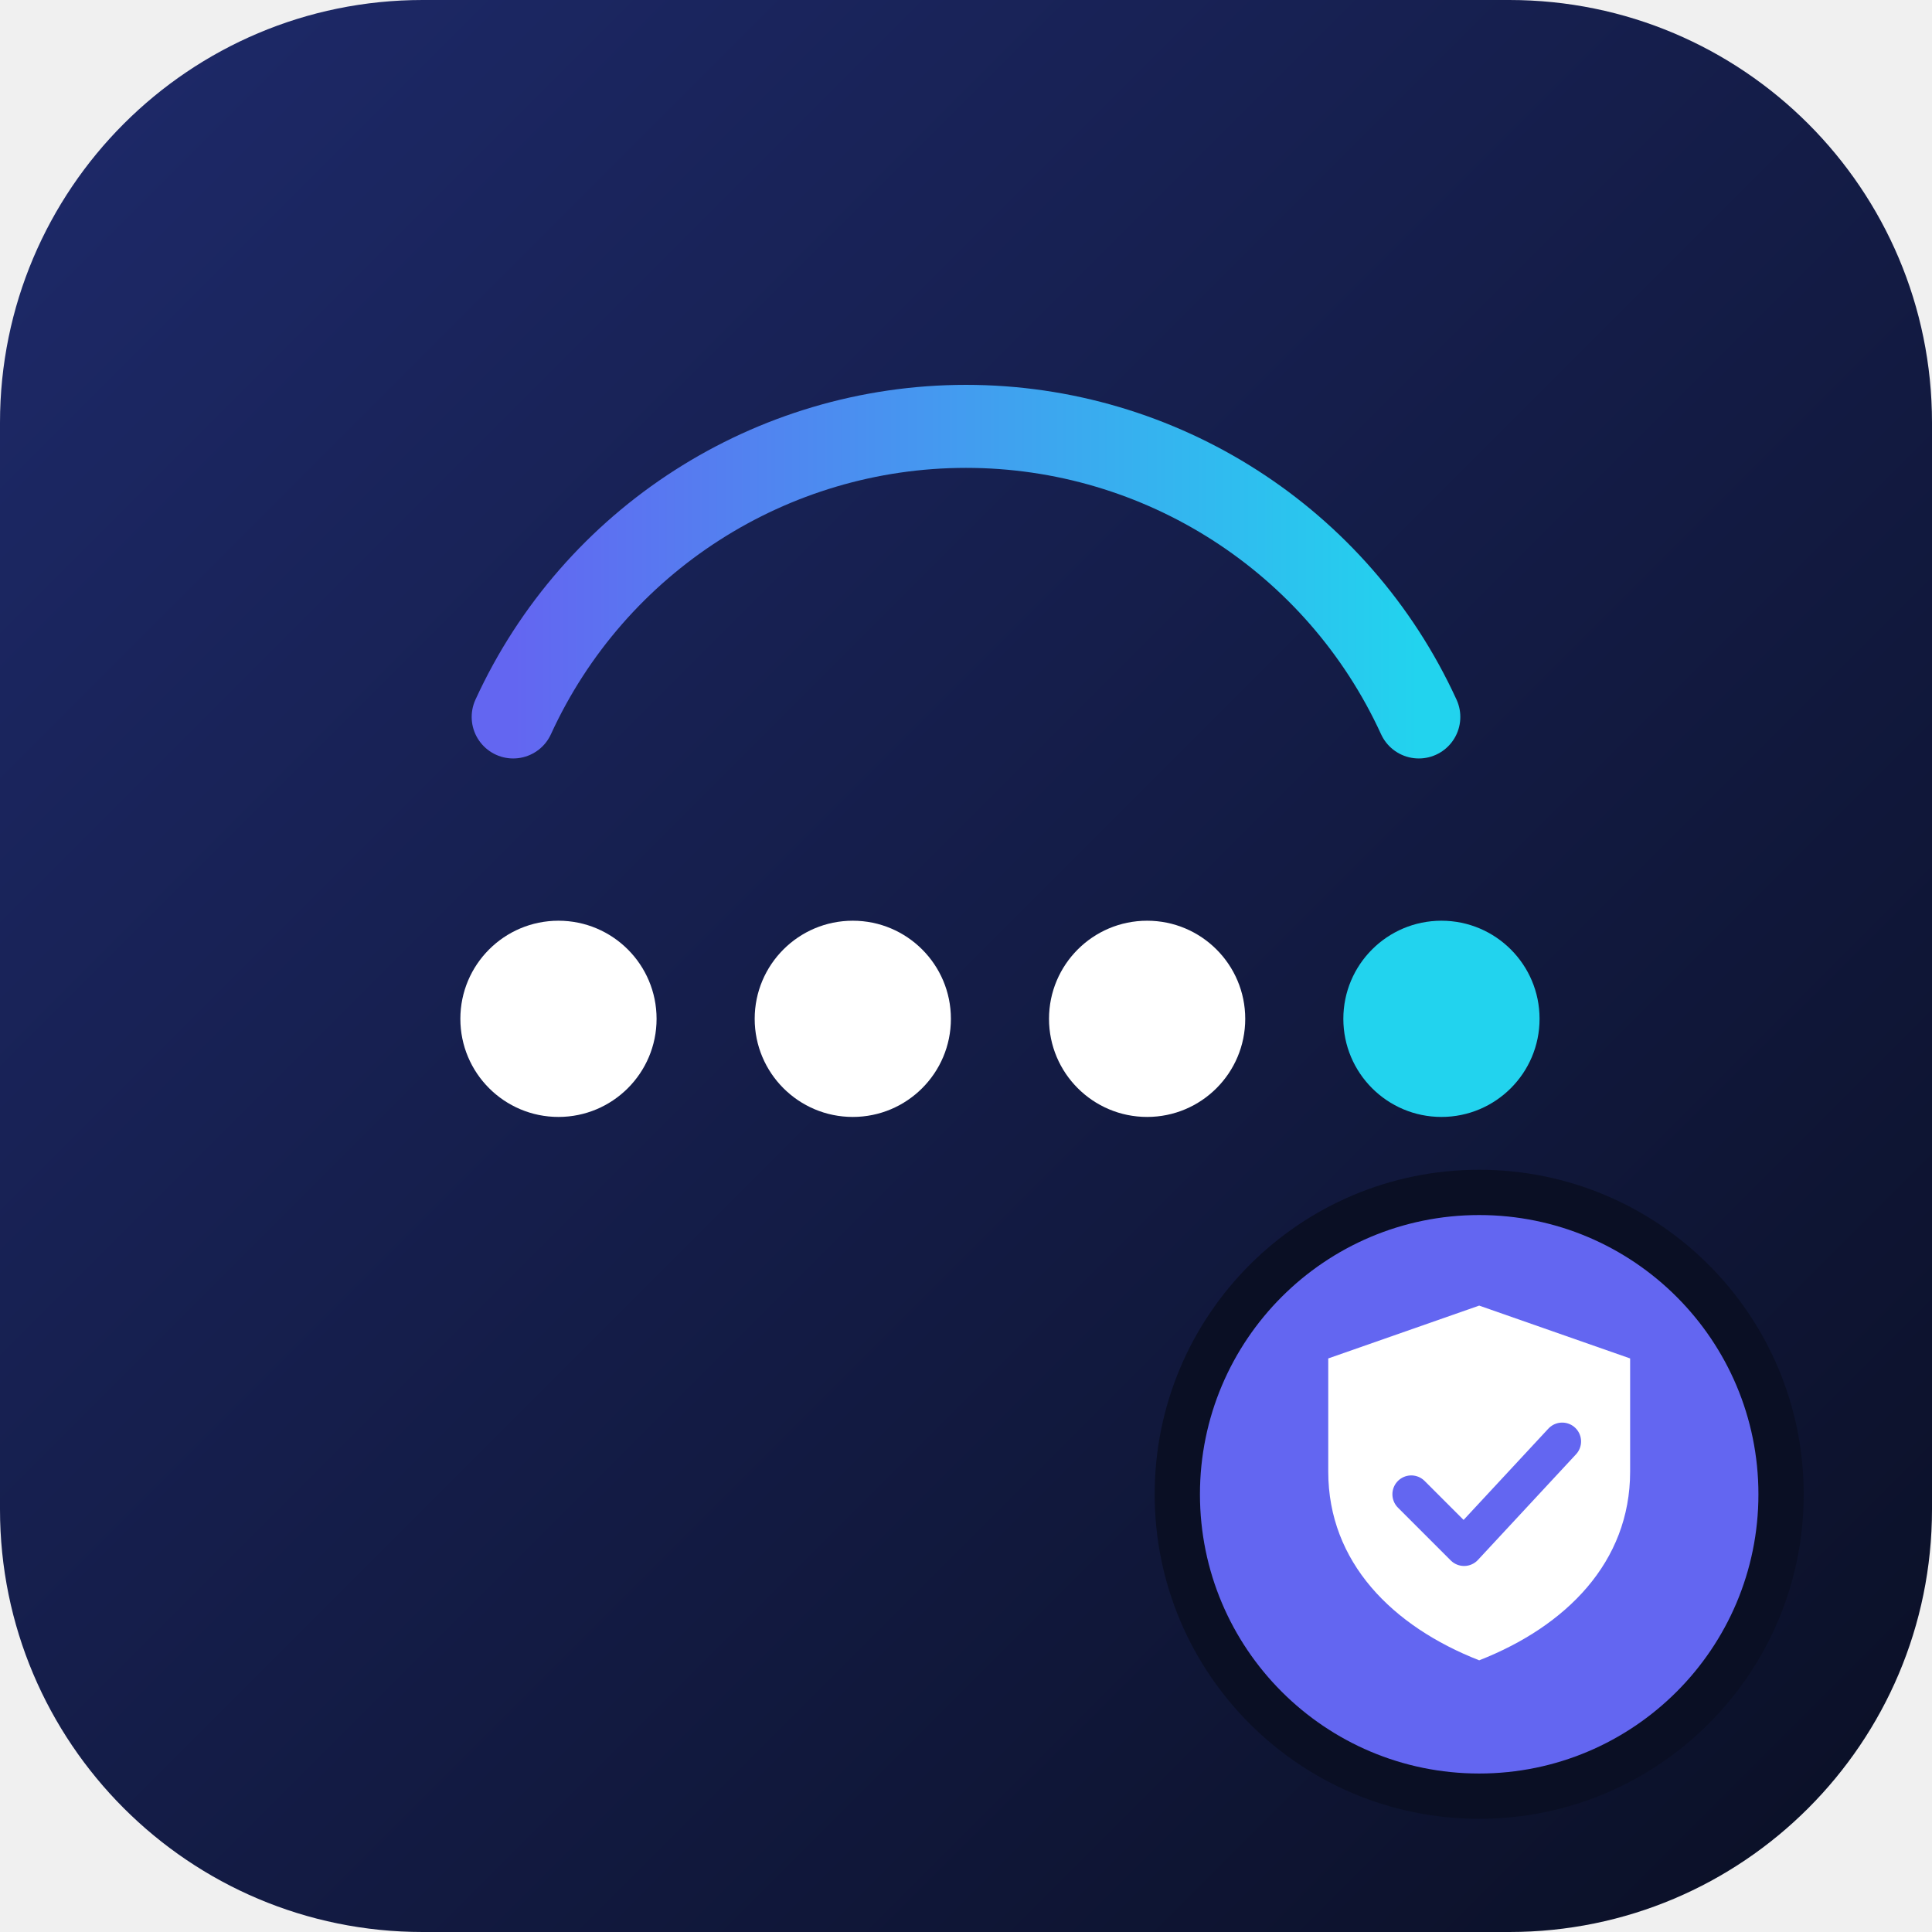
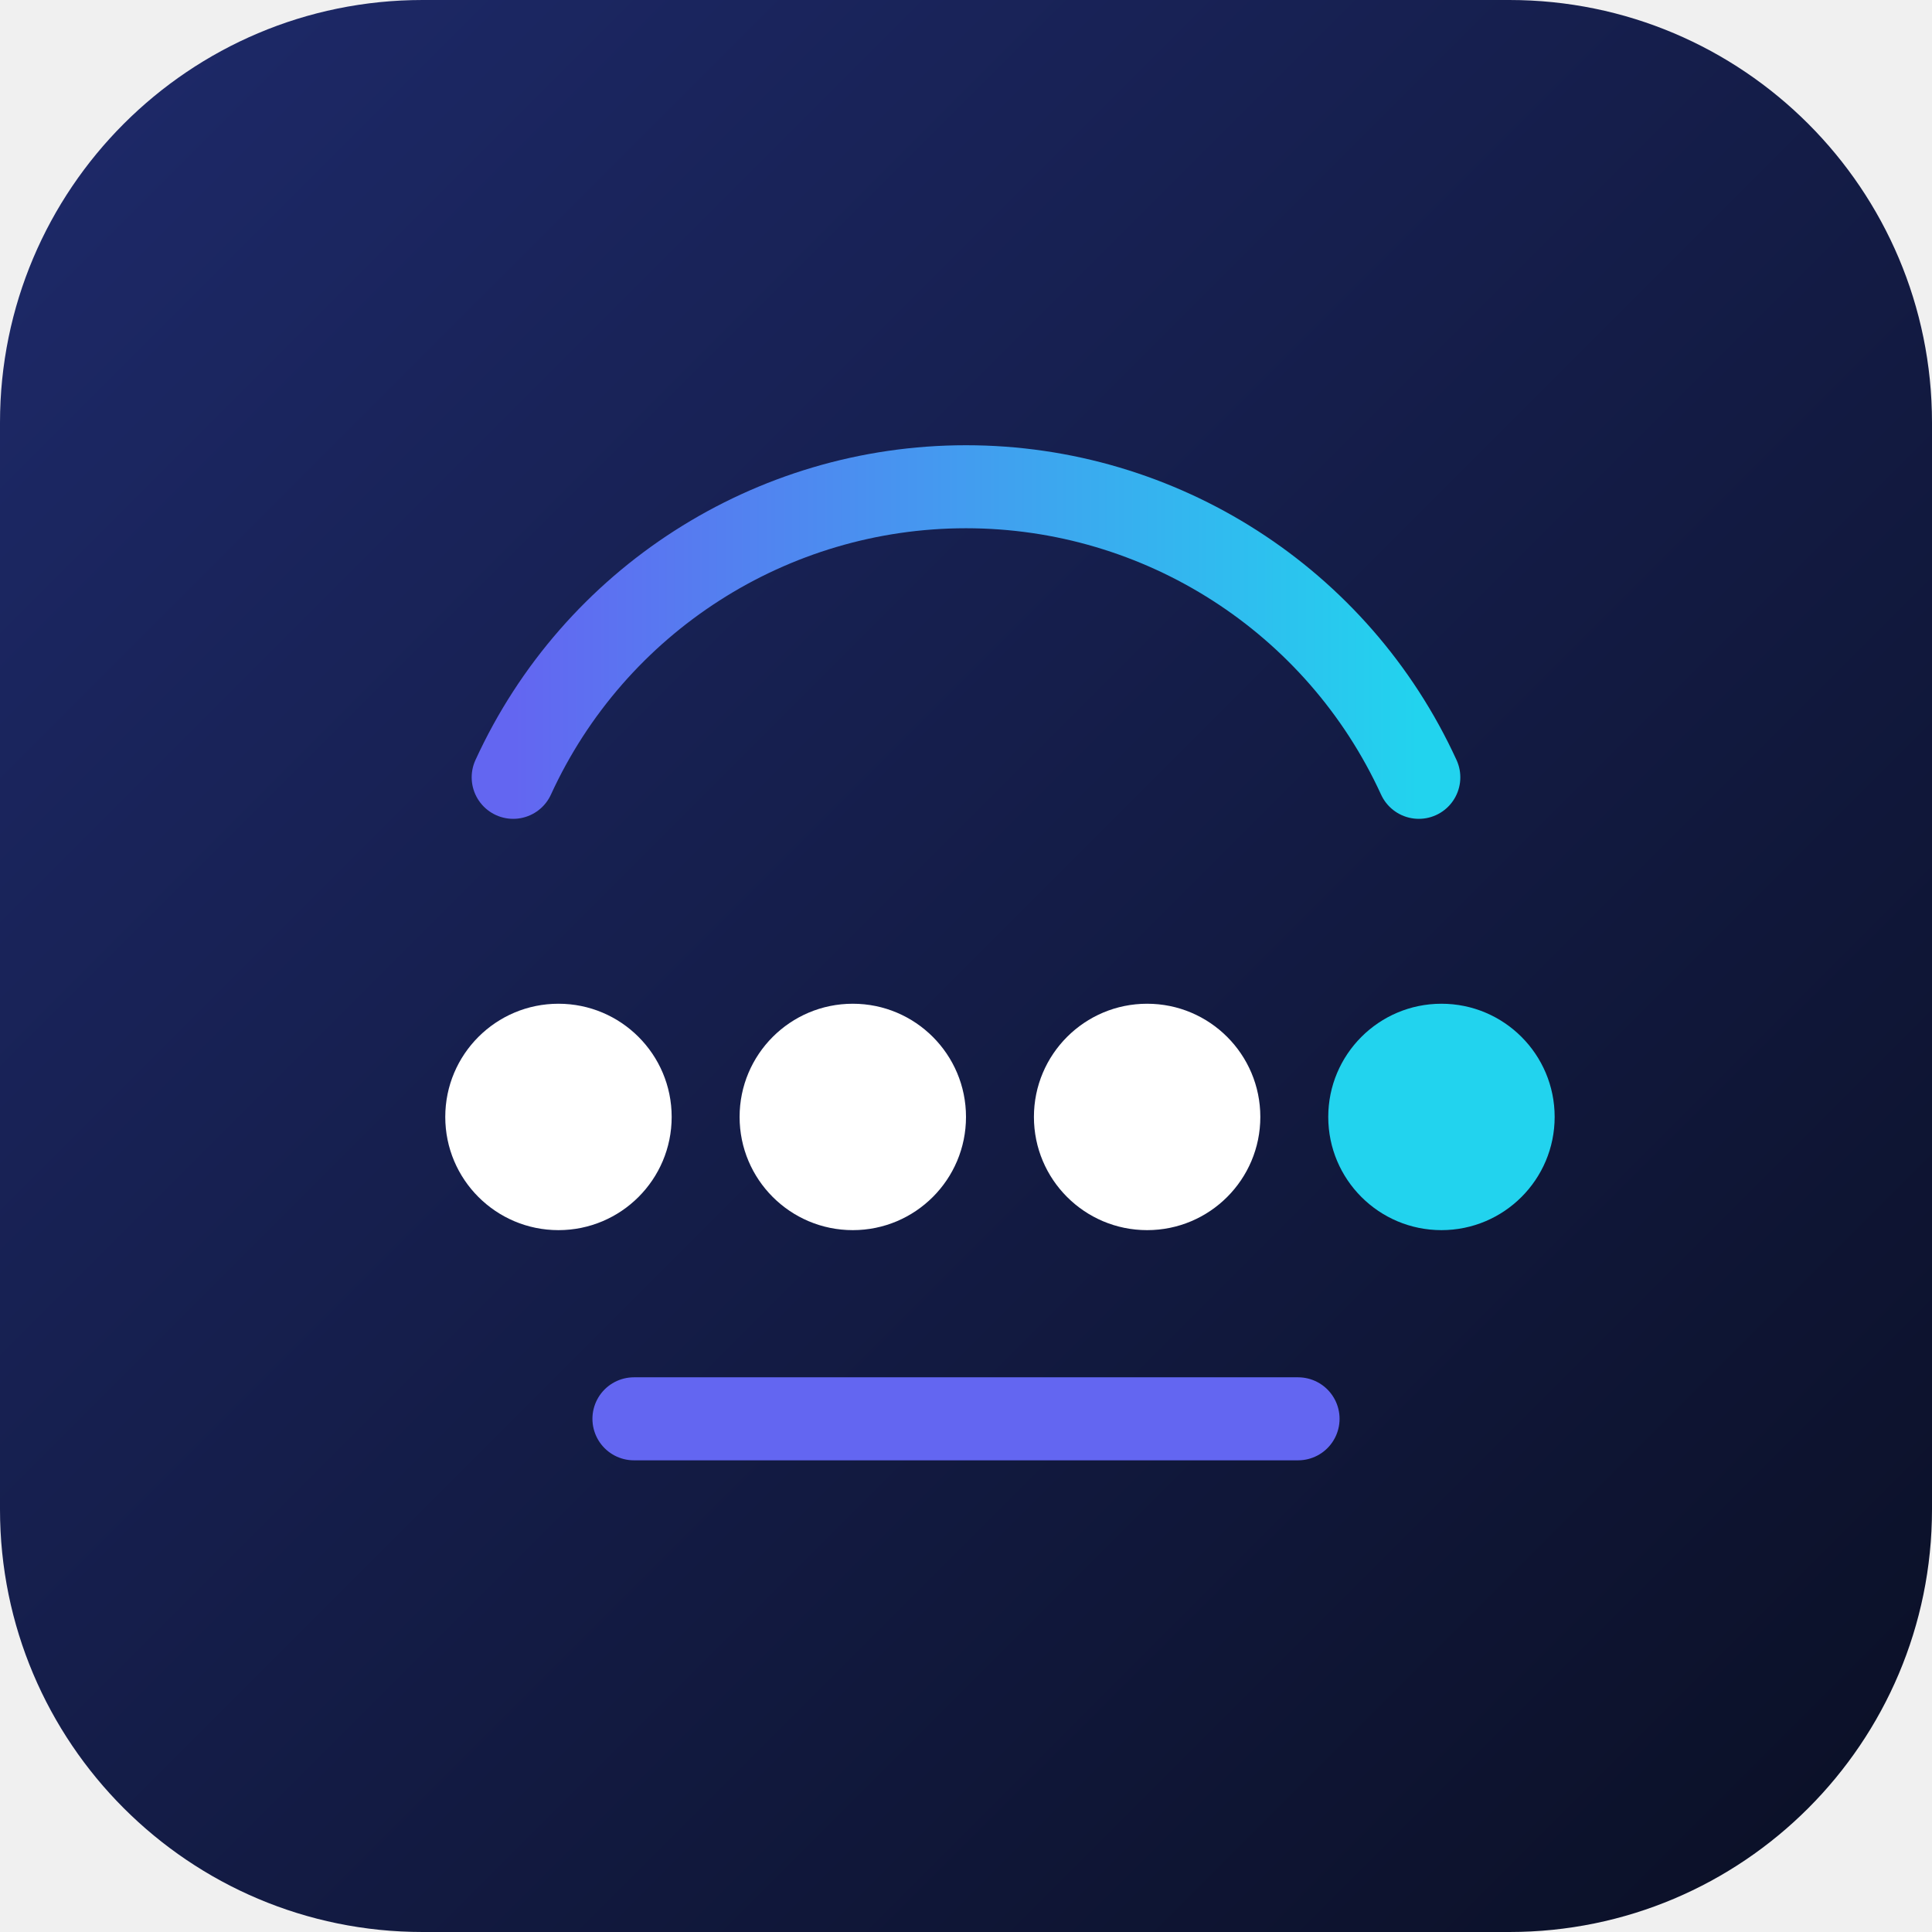
<svg xmlns="http://www.w3.org/2000/svg" viewBox="0 0 512 512" width="512" height="512">
  <defs>
    <linearGradient id="bg" x1="0" y1="0" x2="1" y2="1">
      <stop offset="0" stop-color="#1E2A6B" />
      <stop offset="1" stop-color="#0A0F24" />
    </linearGradient>
    <linearGradient id="ring" x1="0" y1="0" x2="1" y2="0">
      <stop offset="0" stop-color="#6366F1" />
      <stop offset="1" stop-color="#22D3EE" />
    </linearGradient>
  </defs>
  <rect width="512" height="512" rx="112" fill="url(#bg)" />
-   <path d="M136 190a132 132 0 0 1 240 0" fill="none" stroke="url(#ring)" stroke-width="22" stroke-linecap="round" />
-   <circle cx="148" cy="270" r="26" fill="#FFFFFF" />
-   <circle cx="226" cy="270" r="26" fill="#FFFFFF" />
-   <circle cx="304" cy="270" r="26" fill="#FFFFFF" />
-   <circle cx="382" cy="270" r="26" fill="#22D3EE" />
-   <circle cx="392" cy="396" r="86" fill="#0A0F24" />
-   <circle cx="392" cy="396" r="74" fill="#6366F1" />
-   <path d="M392 346l40 14v30c0 24-17 41-40 50-23-9-40-26-40-50v-30z" fill="#FFFFFF" />
-   <path d="M374 396l14 14 26-28" fill="none" stroke="#6366F1" stroke-width="10" stroke-linecap="round" stroke-linejoin="round" />
+   <path d="M136 206a132 132 0 0 1 240 0" fill="none" stroke="url(#ring)" stroke-width="22" stroke-linecap="round" />
+   <circle cx="148" cy="296" r="30" fill="#FFFFFF" />
+   <circle cx="226" cy="296" r="30" fill="#FFFFFF" />
+   <circle cx="304" cy="296" r="30" fill="#FFFFFF" />
+   <circle cx="382" cy="296" r="30" fill="#22D3EE" />
+   <path d="M168 376h176" stroke="#6366F1" stroke-width="22" stroke-linecap="round" />
</svg>
